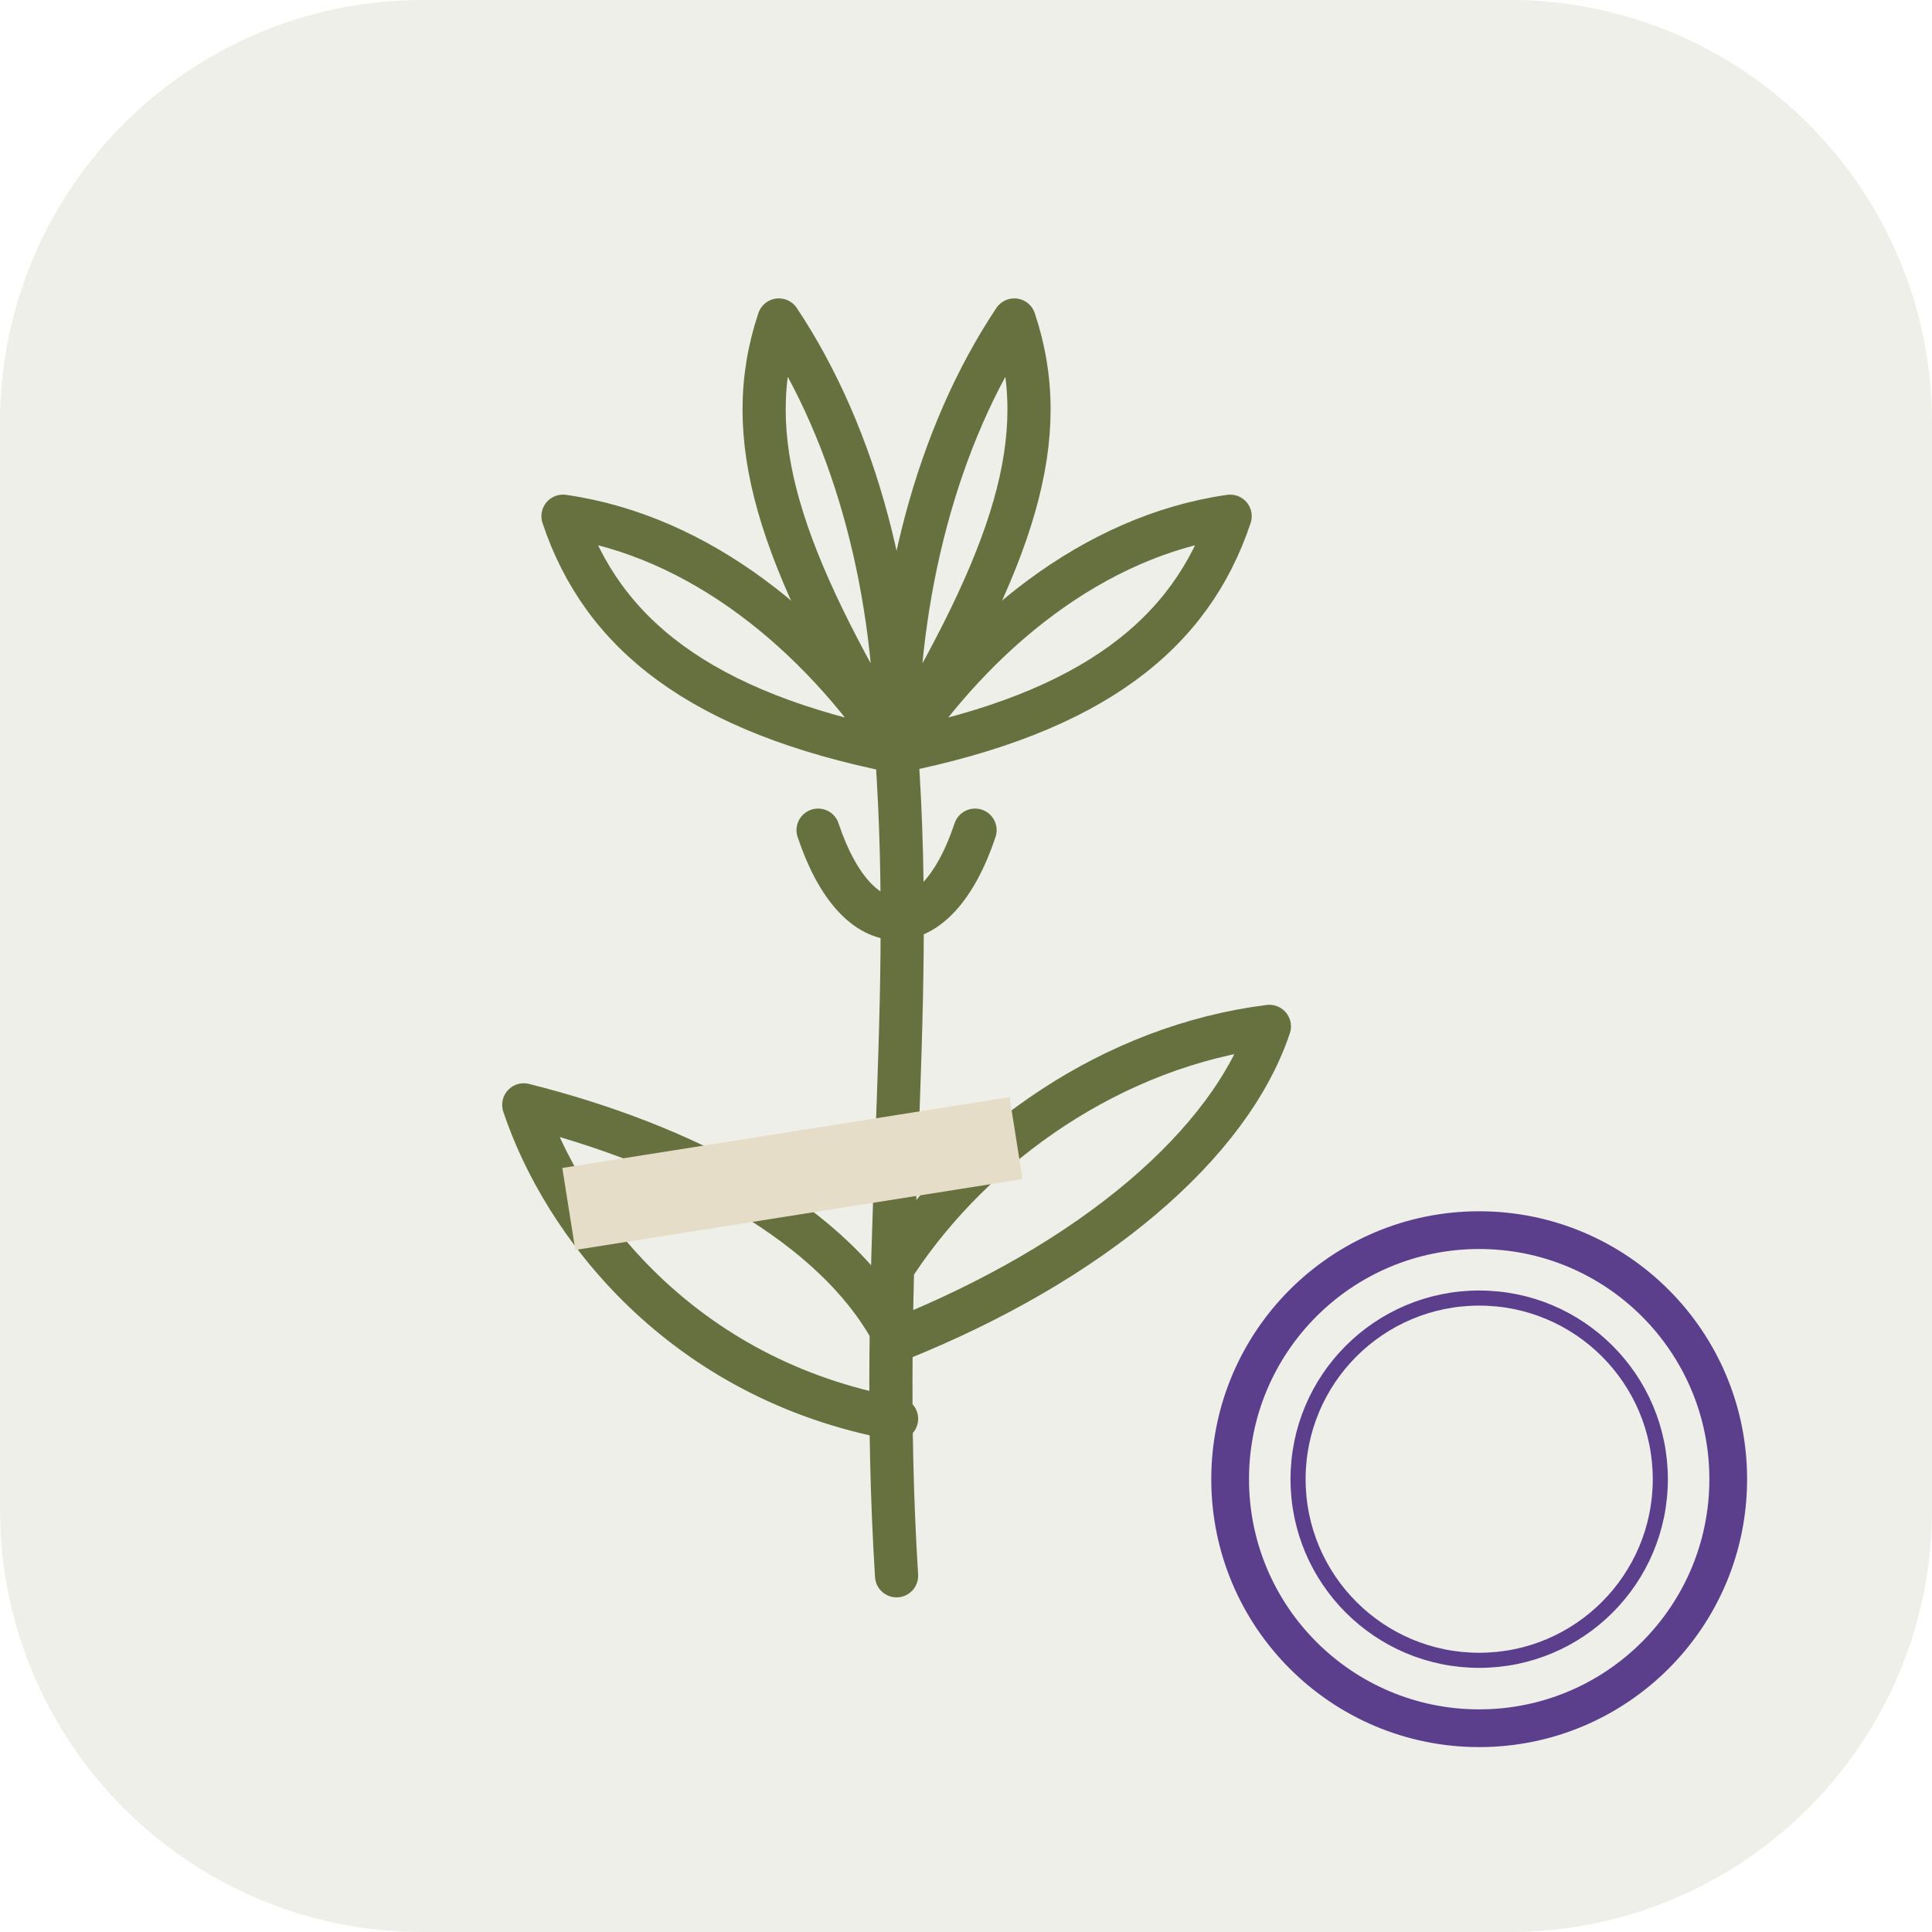
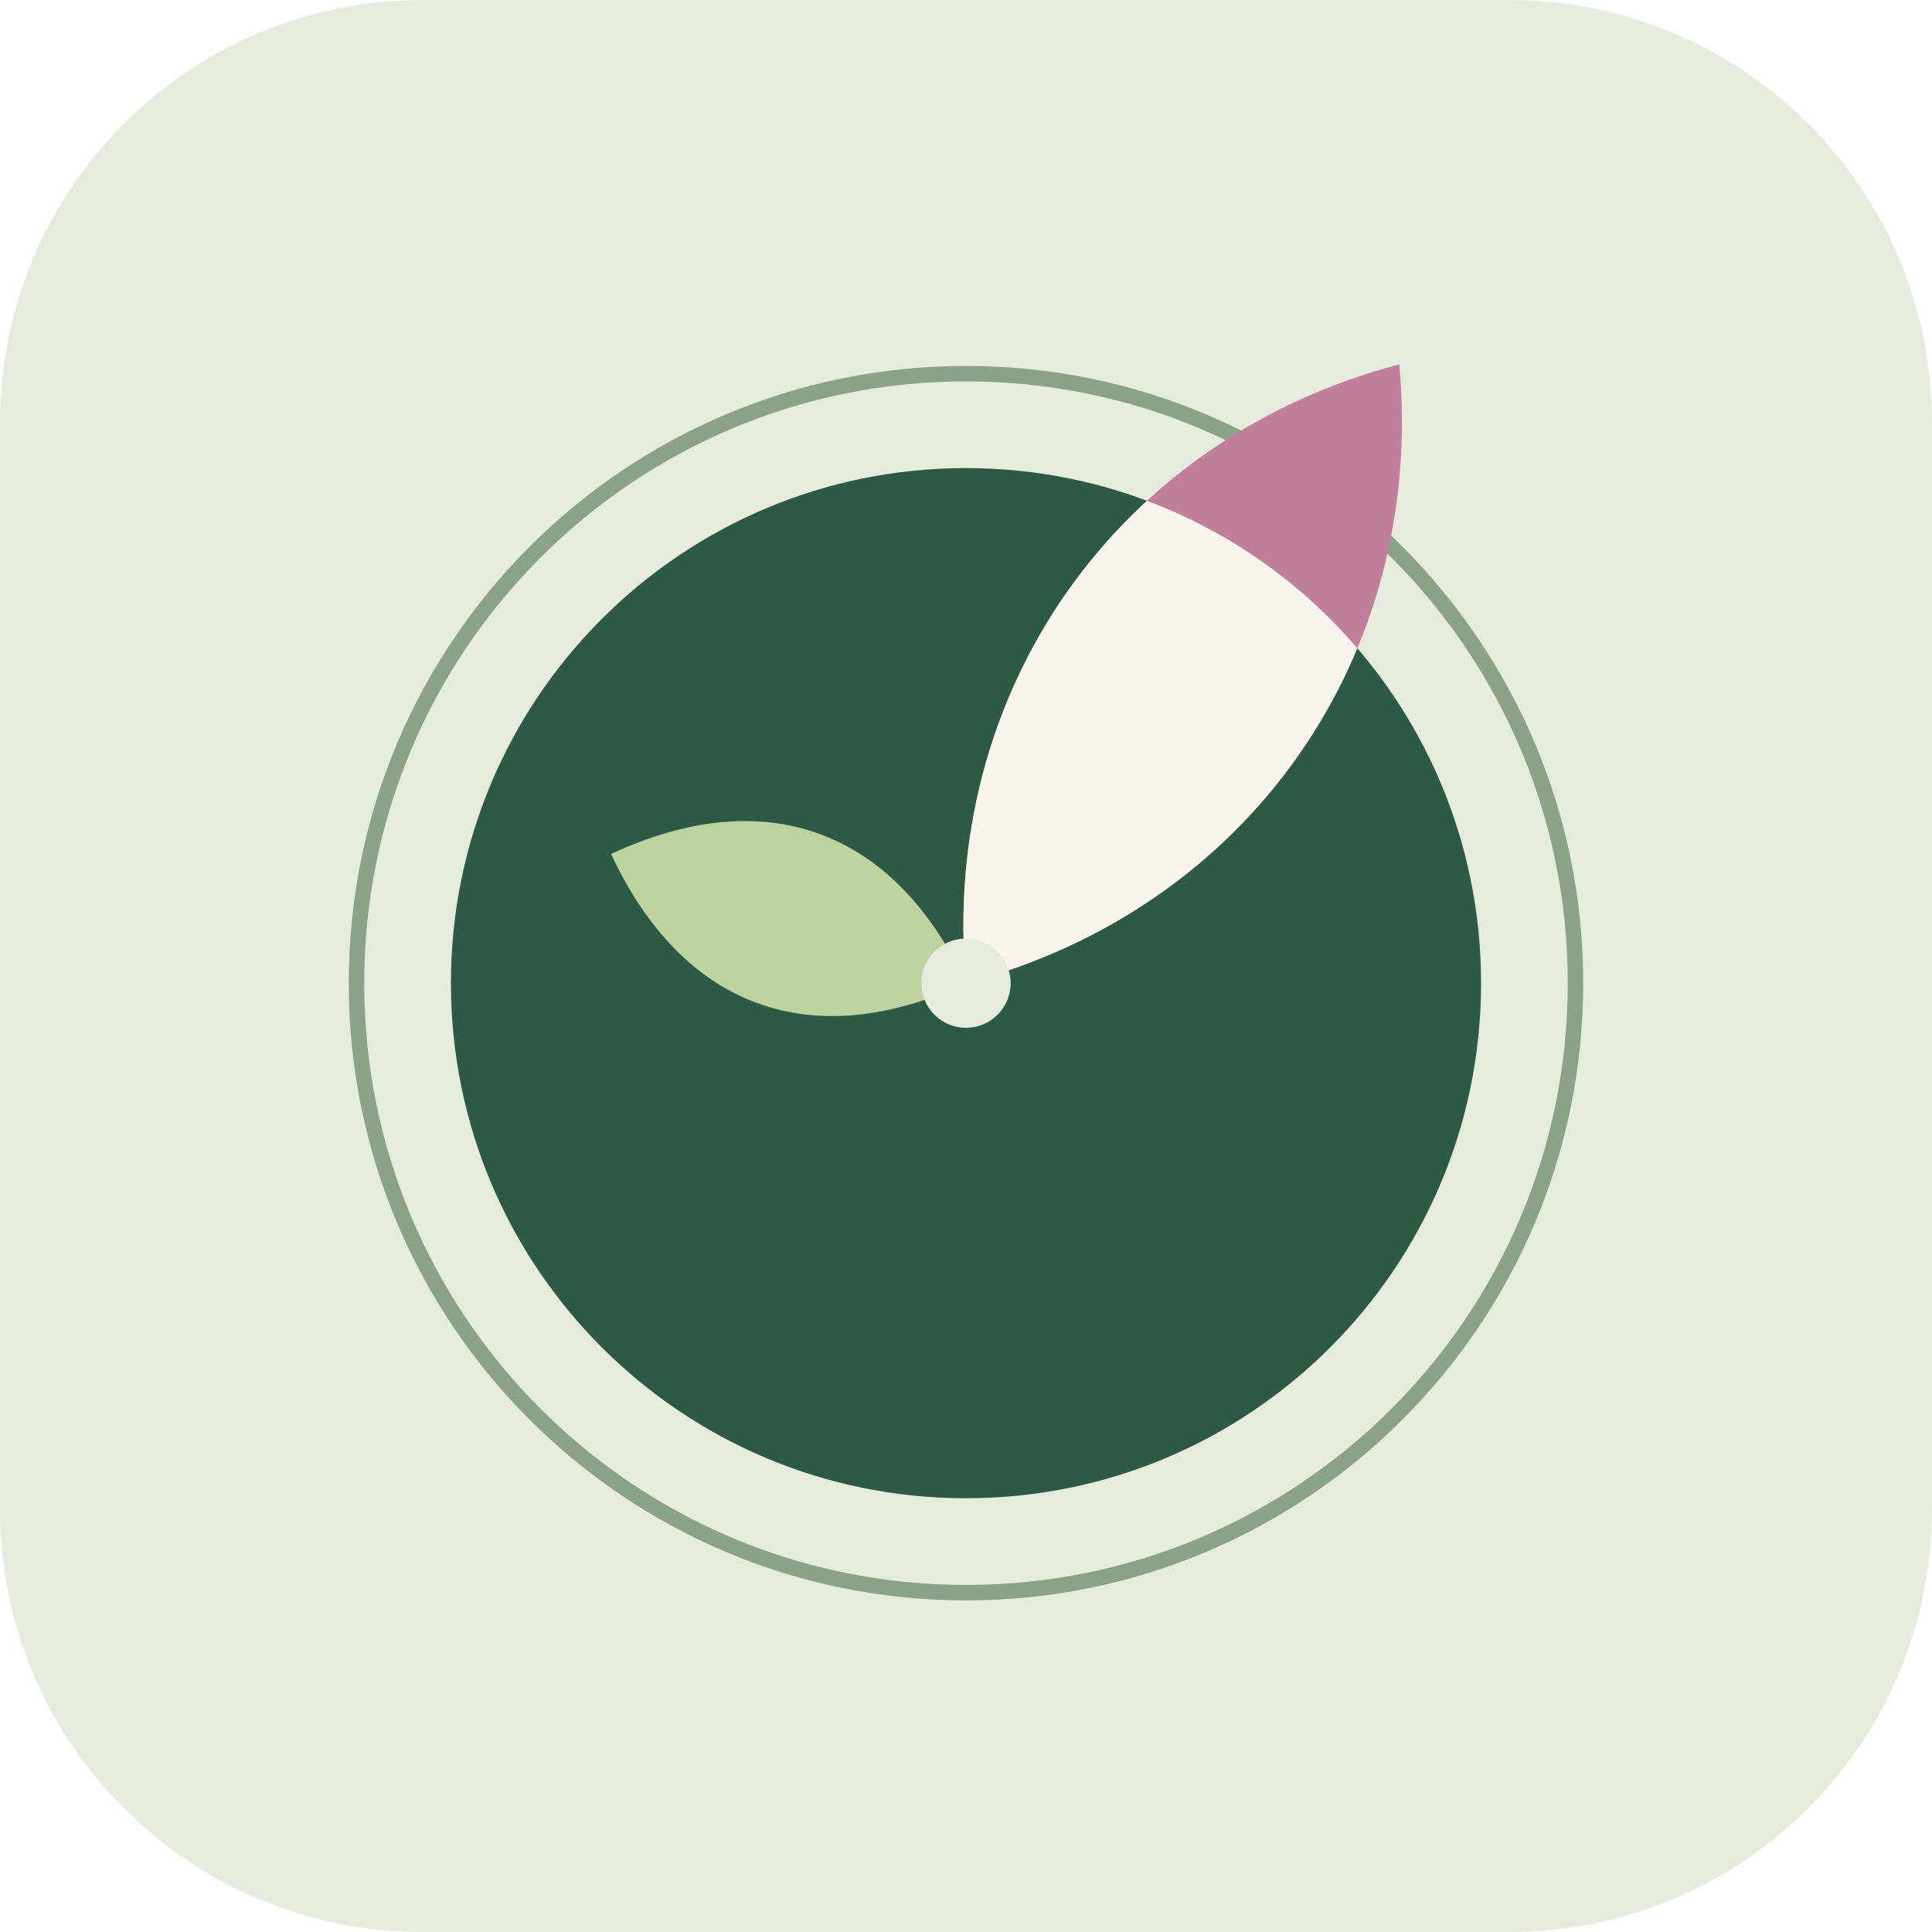
<svg xmlns="http://www.w3.org/2000/svg" viewBox="0 0 512 512">
-   <rect width="512" height="512" rx="112" fill="#EEEFE8" />
-   <g transform="translate(118 64) scale(5.2)" fill="none" stroke="#66713F" stroke-width="2.2" stroke-linecap="round" stroke-linejoin="round">
-     <path d="M23 68 C22 52 24 40 23 26" />
-     <path d="M23 60 C12 58 6 50 4 44 C12 46 20 50 23 56" />
-     <path d="M23 56 C33 52 40 46 42 40 C34 41 27 46 23 52" />
-     <path d="M23 26 C17 16 15 10 17 4 C21 10 23 18 23 26" />
-     <path d="M23 26 C29 16 31 10 29 4 C25 10 23 18 23 26" />
-     <path d="M23 26 C13 24 8 20 6 14 C13 15 19 20 23 26" />
-     <path d="M23 26 C33 24 38 20 40 14 C33 15 27 20 23 26" />
-     <path d="M19 30 C21 36 25 36 27 30" />
+   <defs>
+     <clipPath id="mostrador">
+       <circle cx="50" cy="52" r="30" />
+     </clipPath>
+   </defs>
+   <rect width="512" height="512" rx="112" fill="#E6ECDB" />
+   <g transform="translate(256 256) scale(4.55) translate(-50 -51)">
+     <circle cx="50" cy="52" r="35.5" fill="none" stroke="#8AA286" stroke-width="0.9" />
+     <circle cx="50" cy="52" r="30" fill="#2C5A45" />
+     <path transform="translate(50 52) rotate(-55)" d="M0 0C13 -11 31 -11 44 0C31 11 13 11 0 0Z" fill="#C27F9C" />
+     <g clip-path="url(#mostrador)">
+       <path transform="translate(50 52) rotate(-55)" d="M0 0C13 -11 31 -11 44 0C31 11 13 11 0 0Z" fill="#F7F5EC" />
+     </g>
+     <path transform="translate(50 52) rotate(200)" d="M0 0C7 -7 15 -7 22 0C15 7 7 7 0 0Z" fill="#BCD3A0" />
+     <circle cx="50" cy="52" r="2.6" fill="#E6ECDB" />
  </g>
-   <rect x="150" y="300" width="120" height="22" fill="#E5DDC7" transform="rotate(-9 210 311)" />
-   <circle cx="392" cy="392" r="66" fill="none" stroke="#5B3F8C" stroke-width="10" />
-   <circle cx="392" cy="392" r="48" fill="none" stroke="#5B3F8C" stroke-width="4" />
</svg>
